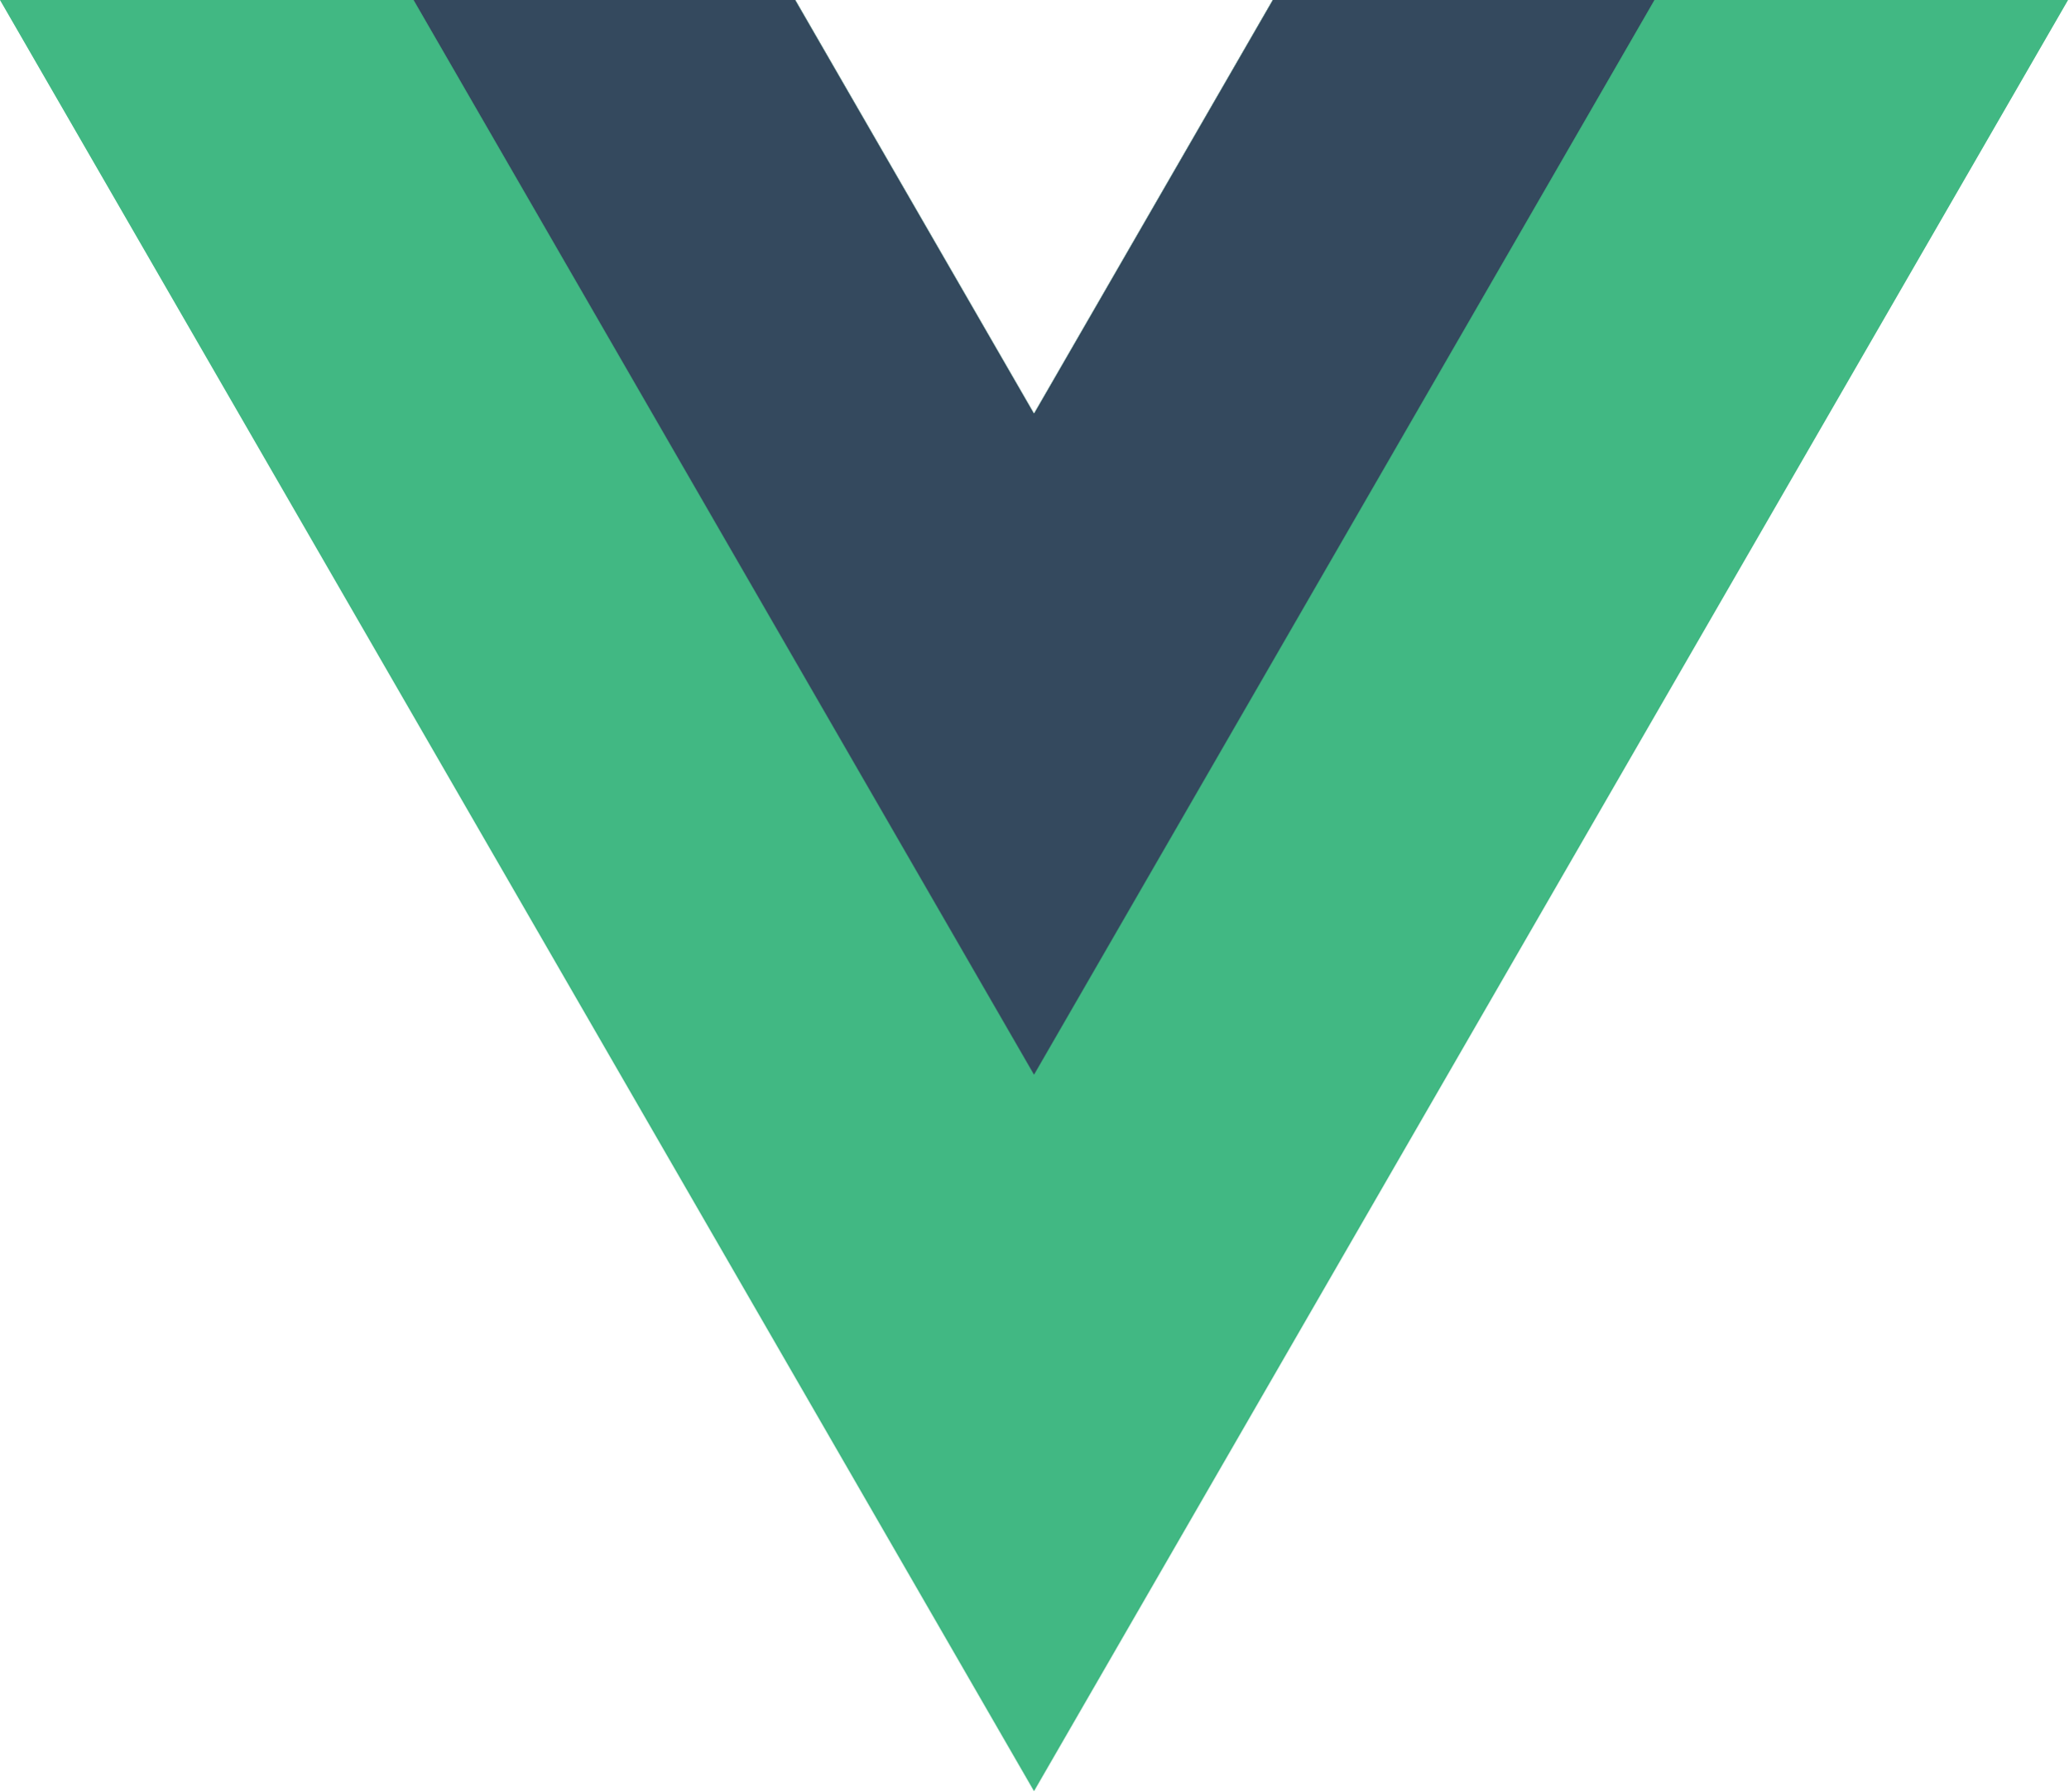
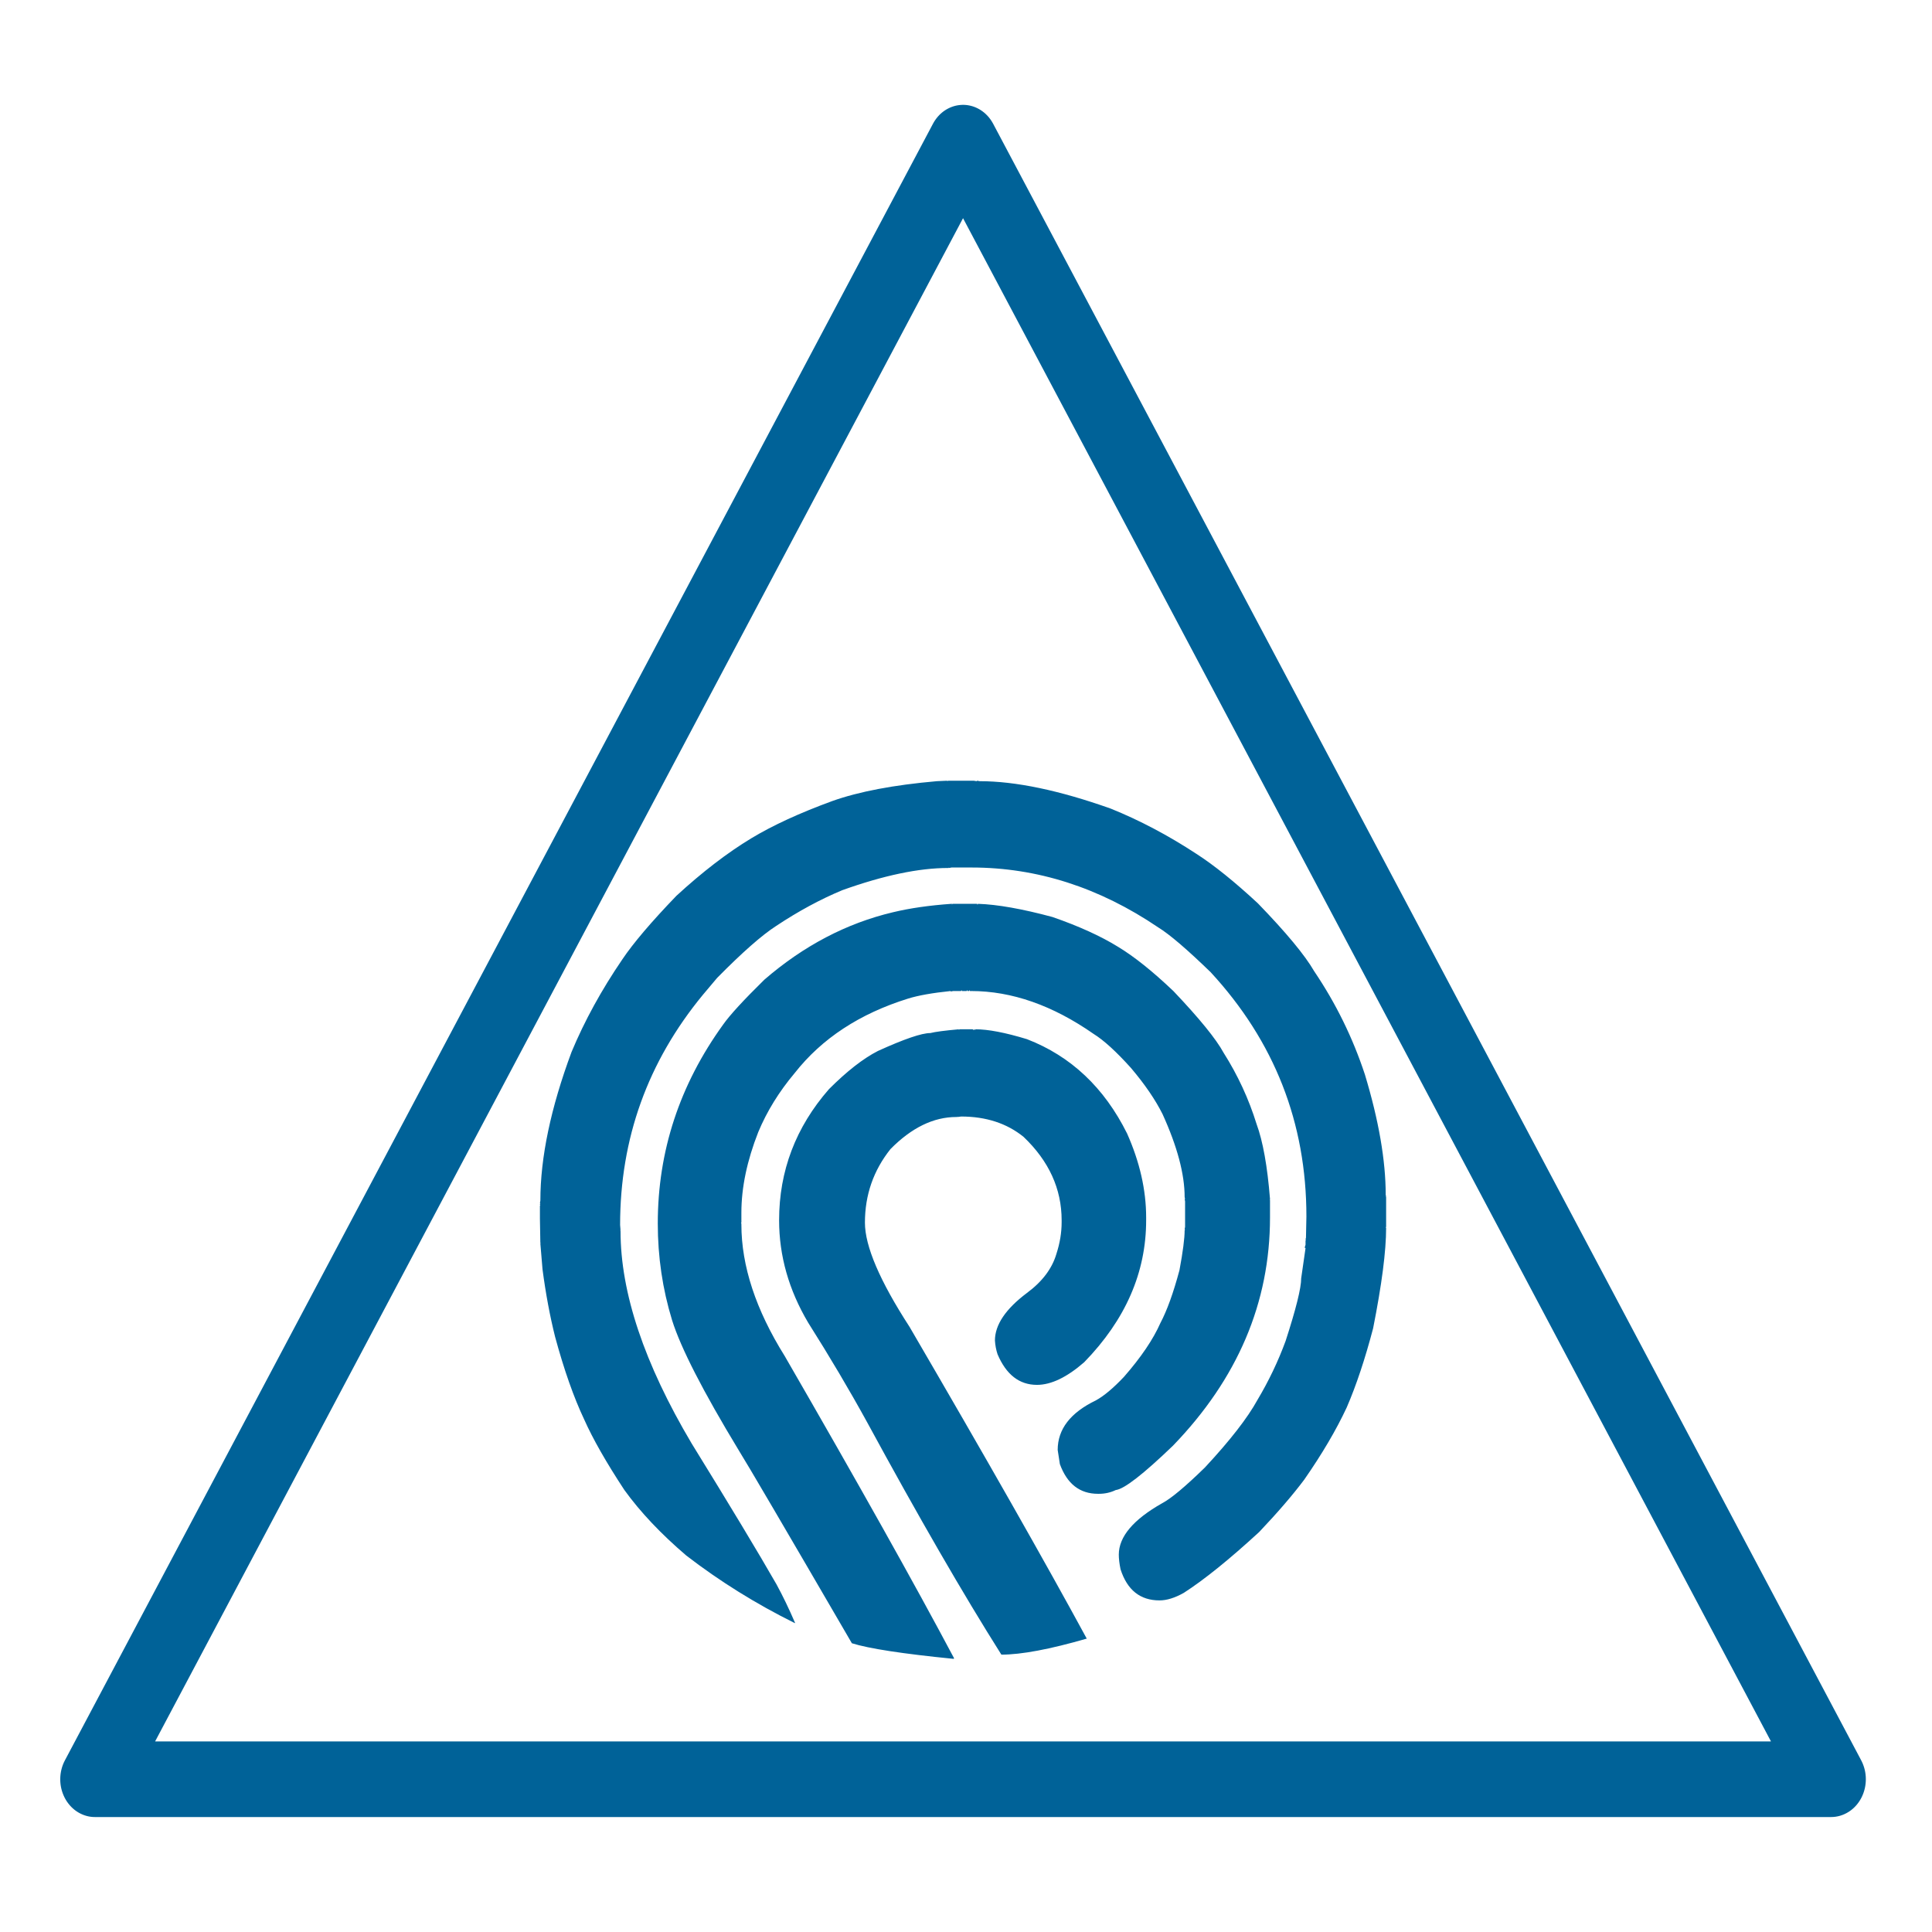
- <svg xmlns="http://www.w3.org/2000/svg" viewBox="0 0 261.76 226.69">
-   <path d="M161.096.001l-30.225 52.351L100.647.001H-.005l130.877 226.688L261.749.001z" fill="#41b883" />
-   <path d="M161.096.001l-30.225 52.351L100.647.001H52.346l78.526 136.01L209.398.001z" fill="#34495e" />
+ <svg xmlns="http://www.w3.org/2000/svg" version="1.1" viewBox="0 -40 550 550">
+   <g fill="#006298" fill-rule="none" stroke="none" stroke-width="1" stroke-linecap="butt" stroke-linejoin="miter" stroke-miterlimit="10" stroke-dasharray="" stroke-dashoffset="0" font-family="none" font-weight="none" font-size="none" text-anchor="none" style="mix-blend-mode: normal;" transform="matrix(3.446332, 0, 0, 3.751332, -673.5862, -516.2606)">
+     <g data-paper-data="{&quot;isGlobalGroup&quot;:true,&quot;bounds&quot;:{&quot;x&quot;:65,&quot;y&quot;:134.91096067769388,&quot;width&quot;:420,&quot;height&quot;:200.17807864461224}}">
+       <g data-paper-data="{&quot;fillRule&quot;:&quot;evenodd&quot;,&quot;fillRuleOriginal&quot;:&quot;evenodd&quot;,&quot;isIcon&quot;:true,&quot;iconStyle&quot;:&quot;standalone&quot;,&quot;selectedEffects&quot;:{&quot;container&quot;:&quot;triangle_simple_outline3&quot;,&quot;transformation&quot;:&quot;&quot;,&quot;pattern&quot;:&quot;&quot;},&quot;bounds&quot;:{&quot;x&quot;:200.4253260667158,&quot;y&quot;:134.91096067769388,&quot;width&quot;:149.1493478665684,&quot;height&quot;:129.93559557606665},&quot;widthRatioIconToContainer&quot;:0.46864262218011316,&quot;heightRatioIconToContainer&quot;:0.5128464428206175,&quot;relativeBoundsIconToContainer&quot;:{&quot;top&quot;:0.1511909708697078,&quot;left&quot;:0.00000405714571068623},&quot;iconType&quot;:&quot;icon&quot;,&quot;rawIconId&quot;:&quot;22591&quot;,&quot;isDetailed&quot;:false,&quot;blockLetter&quot;:&quot;A&quot;,&quot;suitableAsStandaloneIcon&quot;:true}" fill-rule="evenodd">
+         <path d="M240.087,218.309l-0.036,-0.036l0.036,-0.215c0,-3.269 0.859,-7.027 2.577,-11.274c1.074,-2.362 2.469,-4.701 4.188,-7.015c0.907,-1.241 2.398,-2.851 4.473,-4.832c2.147,-1.813 4.211,-3.268 6.192,-4.367c1.766,-0.979 3.997,-1.921 6.693,-2.827c2.195,-0.716 5.07,-1.217 8.625,-1.503l0.859,-0.036v0.036l0.072,-0.036h2.112l0.25,0.036l0.036,-0.036l0.215,0.036c2.958,0 6.561,0.692 10.808,2.076c2.386,0.883 4.748,2.028 7.087,3.436c1.455,0.859 3.15,2.112 5.082,3.758c2.339,2.219 3.889,3.937 4.652,5.154c1.79,2.433 3.186,5.046 4.188,7.838c1.146,3.484 1.718,6.526 1.718,9.127l0.035,0.143h-0.036l0.036,0.036v2.254l-0.036,0.036l0.036,0.036c0,1.765 -0.358,4.306 -1.074,7.623c-0.668,2.338 -1.396,4.342 -2.183,6.013c-0.859,1.694 -2.028,3.519 -3.508,5.476c-0.954,1.169 -2.195,2.493 -3.722,3.973c-2.458,2.076 -4.533,3.615 -6.227,4.617c-0.74,0.382 -1.408,0.572 -2.004,0.572c-1.599,0 -2.672,-0.788 -3.221,-2.363c-0.096,-0.429 -0.143,-0.8 -0.143,-1.109c0,-1.36 1.193,-2.66 3.579,-3.901c0.74,-0.358 1.92,-1.265 3.542,-2.72c2.076,-2.052 3.519,-3.758 4.331,-5.118c0.93,-1.432 1.706,-2.923 2.326,-4.473c0.859,-2.433 1.288,-4.021 1.288,-4.76l0.359,-2.291l-0.072,-0.036l0.072,-0.215v-0.322l0.036,-0.036l-0.036,-0.036l0.036,-0.143l0.036,-1.61c0,-7.11 -2.636,-13.29 -7.909,-18.539c-1.956,-1.742 -3.4,-2.875 -4.33,-3.4c-4.868,-3.03 -10.009,-4.545 -15.426,-4.545h-1.646l-0.215,0.036v-0.036l-0.036,0.036h-0.036c-2.409,0 -5.321,0.561 -8.732,1.682c-1.814,0.692 -3.639,1.599 -5.476,2.72c-1.169,0.692 -2.792,2.004 -4.868,3.937l-1.181,1.288c-4.557,5.082 -6.836,10.904 -6.836,17.465l0.036,0.394h-0.036l0.036,0.036v0.036c0,4.677 1.956,10.045 5.869,16.106c3.173,4.724 5.512,8.291 7.015,10.701c0.525,0.884 1.037,1.861 1.538,2.935h-0.036c-3.197,-1.455 -6.18,-3.161 -8.948,-5.118c-2.1,-1.646 -3.805,-3.305 -5.118,-4.975c-1.503,-2.1 -2.613,-3.889 -3.329,-5.369c-0.859,-1.671 -1.659,-3.758 -2.398,-6.264c-0.429,-1.575 -0.775,-3.28 -1.038,-5.117l-0.179,-1.968h0.036l-0.036,-0.036l-0.035,-1.825v-1.002l0.036,-0.036l-0.036,-0.036v-0.036zM274.123,195.546h2.04l0.036,0.072l0.036,-0.072c1.599,0.048 3.651,0.382 6.156,1.002c2.171,0.692 3.973,1.443 5.404,2.255c1.336,0.74 2.864,1.861 4.582,3.364c2.147,2.076 3.531,3.639 4.151,4.689c1.169,1.694 2.076,3.496 2.72,5.404c0.525,1.312 0.895,3.209 1.109,5.69v0.036h-0.036l0.036,0.036v1.325c0,6.466 -2.672,12.24 -8.017,17.322c-2.458,2.171 -4.032,3.293 -4.724,3.364c-0.429,0.191 -0.894,0.286 -1.396,0.286h-0.071c-1.504,0 -2.553,-0.751 -3.15,-2.255l-0.18,-1.074c0,-1.575 1.05,-2.827 3.15,-3.758c0.668,-0.335 1.443,-0.931 2.326,-1.79c1.408,-1.48 2.41,-2.839 3.007,-4.081c0.549,-0.954 1.074,-2.29 1.575,-4.008c0.286,-1.408 0.429,-2.422 0.429,-3.042h0.036l-0.036,-0.073l0.036,-0.179v-1.933l-0.036,-0.179h0.036l-0.036,-0.143c0,-1.742 -0.608,-3.842 -1.825,-6.299c-0.597,-1.097 -1.468,-2.267 -2.613,-3.507c-1.216,-1.241 -2.242,-2.1 -3.078,-2.577c-3.388,-2.171 -6.764,-3.257 -10.128,-3.257h-0.107l-0.036,-0.072l-0.036,0.072h-0.108l-0.036,-0.072l-0.036,0.072h-0.394l-0.036,-0.072l-0.036,0.072h-0.644l-0.215,0.036v-0.036c-1.503,0.143 -2.672,0.334 -3.508,0.572c-4.008,1.145 -7.134,3.03 -9.377,5.655c-1.289,1.408 -2.291,2.899 -3.006,4.473c-0.93,2.171 -1.396,4.211 -1.396,6.12v0.751l-0.036,0.036l0.036,0.036v0.071c0,3.15 1.193,6.478 3.579,9.986c6.061,9.639 10.725,17.286 13.994,22.941l-0.036,0.036h-0.036c-4.176,-0.382 -6.967,-0.775 -8.374,-1.181c-5.559,-8.781 -8.673,-13.66 -9.341,-14.637c-2.959,-4.486 -4.796,-7.779 -5.511,-9.879c-0.788,-2.362 -1.181,-4.808 -1.181,-7.337c0,-5.488 1.801,-10.522 5.404,-15.104c0.549,-0.716 1.682,-1.849 3.4,-3.4c3.245,-2.577 6.788,-4.283 10.629,-5.118c1.385,-0.307 3.006,-0.522 4.868,-0.641v0.072zM274.697,205.067h1.11l0.072,0.072l0.036,-0.072h0.036l0.036,0.072l0.036,-0.072c1.05,0 2.469,0.25 4.26,0.751c3.626,1.288 6.382,3.675 8.268,7.158c1.05,2.171 1.575,4.295 1.575,6.37v0.215c0,3.961 -1.706,7.552 -5.118,10.773c-1.432,1.146 -2.732,1.718 -3.901,1.718c-1.456,0 -2.541,-0.775 -3.257,-2.326c-0.119,-0.334 -0.19,-0.68 -0.215,-1.038c0,-1.192 0.883,-2.397 2.648,-3.614c1.264,-0.859 2.076,-1.849 2.433,-2.971c0.287,-0.812 0.429,-1.61 0.429,-2.398v-0.143c0,-2.386 -1.05,-4.498 -3.15,-6.335c-1.383,-1.026 -3.102,-1.539 -5.154,-1.539l-0.286,0.036v-0.036l-0.036,0.036h-0.072c-1.884,0 -3.698,0.811 -5.439,2.433c-1.408,1.622 -2.112,3.484 -2.112,5.583c0,1.789 1.229,4.426 3.686,7.91c6.347,9.997 11.226,17.883 14.637,23.658c-3.054,0.811 -5.404,1.216 -7.051,1.216c-3.15,-4.581 -6.848,-10.462 -11.095,-17.644c-1.455,-2.434 -3.078,-4.952 -4.867,-7.552c-1.599,-2.481 -2.399,-5.07 -2.399,-7.766c0,-3.746 1.372,-7.062 4.116,-9.949c1.479,-1.36 2.827,-2.327 4.044,-2.899c2.171,-0.907 3.615,-1.36 4.33,-1.36c0.406,-0.095 1.193,-0.191 2.363,-0.286v0.072zM349.257,260.668c0.021,0.042 0.042,0.084 0.062,0.127c0.019,0.043 0.037,0.086 0.054,0.13c0.017,0.044 0.034,0.088 0.049,0.132c0.015,0.044 0.029,0.089 0.042,0.134c0.013,0.045 0.025,0.091 0.036,0.136c0.01,0.046 0.02,0.092 0.028,0.138c0.009,0.046 0.016,0.093 0.022,0.139c0.006,0.047 0.011,0.093 0.015,0.14c0.004,0.047 0.006,0.094 0.008,0.141c0.001,0.047 0.002,0.094 0.001,0.141c-0.001,0.047 -0.003,0.094 -0.006,0.141c-0.003,0.047 -0.007,0.094 -0.013,0.14c-0.005,0.047 -0.012,0.093 -0.019,0.139c-0.008,0.046 -0.016,0.092 -0.026,0.138c-0.01,0.046 -0.021,0.092 -0.033,0.137c-0.012,0.045 -0.025,0.09 -0.04,0.135c-0.015,0.045 -0.03,0.089 -0.046,0.133c-0.017,0.044 -0.034,0.087 -0.053,0.131c-0.019,0.043 -0.039,0.086 -0.059,0.128c-0.021,0.042 -0.042,0.084 -0.065,0.125c-0.023,0.041 -0.047,0.081 -0.072,0.121c-0.025,0.04 -0.05,0.079 -0.077,0.118c-0.026,0.039 -0.054,0.076 -0.083,0.114c-0.029,0.037 -0.058,0.074 -0.089,0.11c-0.03,0.036 -0.062,0.071 -0.093,0.105c-0.032,0.034 -0.065,0.068 -0.099,0.1c-0.034,0.033 -0.068,0.064 -0.103,0.095c-0.035,0.031 -0.071,0.061 -0.108,0.09c-0.037,0.029 -0.074,0.057 -0.112,0.085c-0.039,0.027 -0.077,0.054 -0.117,0.079c-0.039,0.025 -0.08,0.05 -0.12,0.073c-0.218,0.126 -0.448,0.221 -0.691,0.287c-0.243,0.065 -0.491,0.098 -0.742,0.098h-143.413c-0.047,0 -0.094,-0.001 -0.141,-0.003c-0.047,-0.002 -0.094,-0.006 -0.14,-0.01c-0.047,-0.005 -0.093,-0.01 -0.14,-0.017c-0.046,-0.007 -0.093,-0.015 -0.139,-0.024c-0.046,-0.009 -0.092,-0.019 -0.137,-0.031c-0.046,-0.011 -0.091,-0.024 -0.136,-0.038c-0.045,-0.014 -0.089,-0.028 -0.134,-0.044c-0.044,-0.016 -0.088,-0.033 -0.131,-0.051c-0.043,-0.018 -0.086,-0.037 -0.129,-0.057c-0.042,-0.02 -0.084,-0.041 -0.126,-0.063c-0.041,-0.022 -0.082,-0.045 -0.122,-0.069c-0.04,-0.024 -0.08,-0.049 -0.119,-0.075c-0.039,-0.026 -0.077,-0.053 -0.115,-0.081c-0.038,-0.028 -0.075,-0.057 -0.111,-0.087c-0.036,-0.03 -0.072,-0.06 -0.107,-0.092c-0.035,-0.032 -0.069,-0.064 -0.102,-0.097c-0.033,-0.033 -0.066,-0.067 -0.097,-0.102c-0.032,-0.035 -0.062,-0.07 -0.092,-0.107c-0.03,-0.036 -0.059,-0.073 -0.087,-0.111c-0.028,-0.038 -0.055,-0.076 -0.081,-0.115c-0.026,-0.039 -0.051,-0.079 -0.075,-0.119c-0.024,-0.04 -0.047,-0.081 -0.069,-0.122c-0.022,-0.041 -0.043,-0.083 -0.063,-0.126c-0.02,-0.042 -0.039,-0.085 -0.057,-0.129c-0.018,-0.043 -0.035,-0.087 -0.051,-0.131c-0.016,-0.044 -0.031,-0.089 -0.044,-0.134c-0.014,-0.045 -0.026,-0.09 -0.038,-0.136c-0.011,-0.046 -0.022,-0.091 -0.031,-0.137c-0.009,-0.046 -0.017,-0.092 -0.024,-0.139c-0.007,-0.046 -0.013,-0.093 -0.017,-0.14c-0.005,-0.047 -0.008,-0.094 -0.01,-0.14c-0.002,-0.047 -0.003,-0.094 -0.003,-0.141c0,-0.252 0.033,-0.499 0.098,-0.742c0.065,-0.243 0.161,-0.474 0.287,-0.692l71.706,-124.199c0.023,-0.041 0.048,-0.081 0.073,-0.12c0.025,-0.039 0.052,-0.078 0.079,-0.116c0.027,-0.038 0.056,-0.076 0.085,-0.112c0.029,-0.037 0.059,-0.073 0.09,-0.108c0.031,-0.035 0.063,-0.07 0.095,-0.104c0.033,-0.034 0.066,-0.067 0.1,-0.099c0.034,-0.032 0.069,-0.063 0.105,-0.094c0.036,-0.03 0.072,-0.06 0.11,-0.088c0.037,-0.029 0.075,-0.056 0.114,-0.083c0.039,-0.027 0.078,-0.052 0.118,-0.077c0.04,-0.025 0.08,-0.049 0.121,-0.071c0.041,-0.023 0.083,-0.045 0.125,-0.065c0.042,-0.021 0.085,-0.04 0.128,-0.059c0.043,-0.019 0.087,-0.036 0.131,-0.053c0.044,-0.017 0.088,-0.032 0.133,-0.046c0.045,-0.014 0.09,-0.028 0.135,-0.04c0.045,-0.012 0.091,-0.023 0.137,-0.033c0.046,-0.01 0.092,-0.019 0.138,-0.026c0.046,-0.008 0.093,-0.014 0.139,-0.019c0.047,-0.005 0.093,-0.01 0.14,-0.013c0.047,-0.003 0.094,-0.005 0.141,-0.006c0.047,-0.001 0.094,-0 0.141,0.001c0.047,0.002 0.094,0.004 0.141,0.008c0.047,0.004 0.093,0.009 0.14,0.015c0.047,0.006 0.093,0.013 0.139,0.022c0.046,0.008 0.092,0.018 0.138,0.029c0.046,0.011 0.091,0.022 0.136,0.035c0.045,0.013 0.09,0.027 0.134,0.042c0.044,0.015 0.088,0.031 0.132,0.049c0.044,0.017 0.087,0.036 0.13,0.055c0.043,0.019 0.085,0.04 0.127,0.061c0.042,0.021 0.083,0.044 0.124,0.067c0.218,0.126 0.416,0.278 0.594,0.456c0.178,0.178 0.33,0.376 0.456,0.594l71.706,124.199c0.024,0.041 0.046,0.082 0.067,0.124zM275,143.516l-66.738,115.594h133.477z" data-paper-data="{&quot;isPathIcon&quot;:true}" />
+       </g>
+     </g>
+   </g>
</svg>
